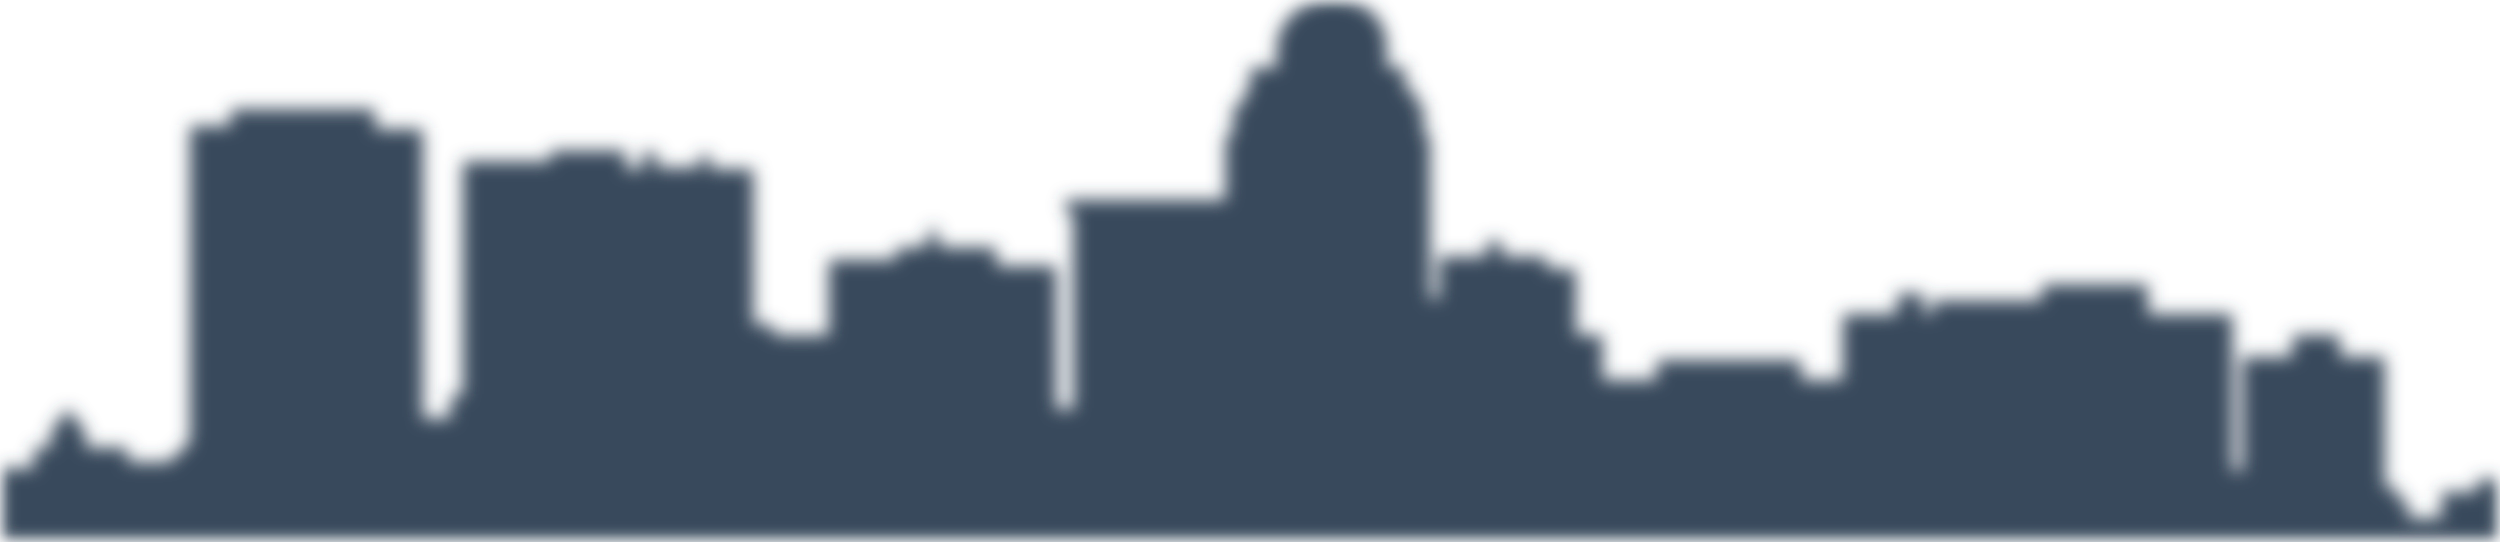
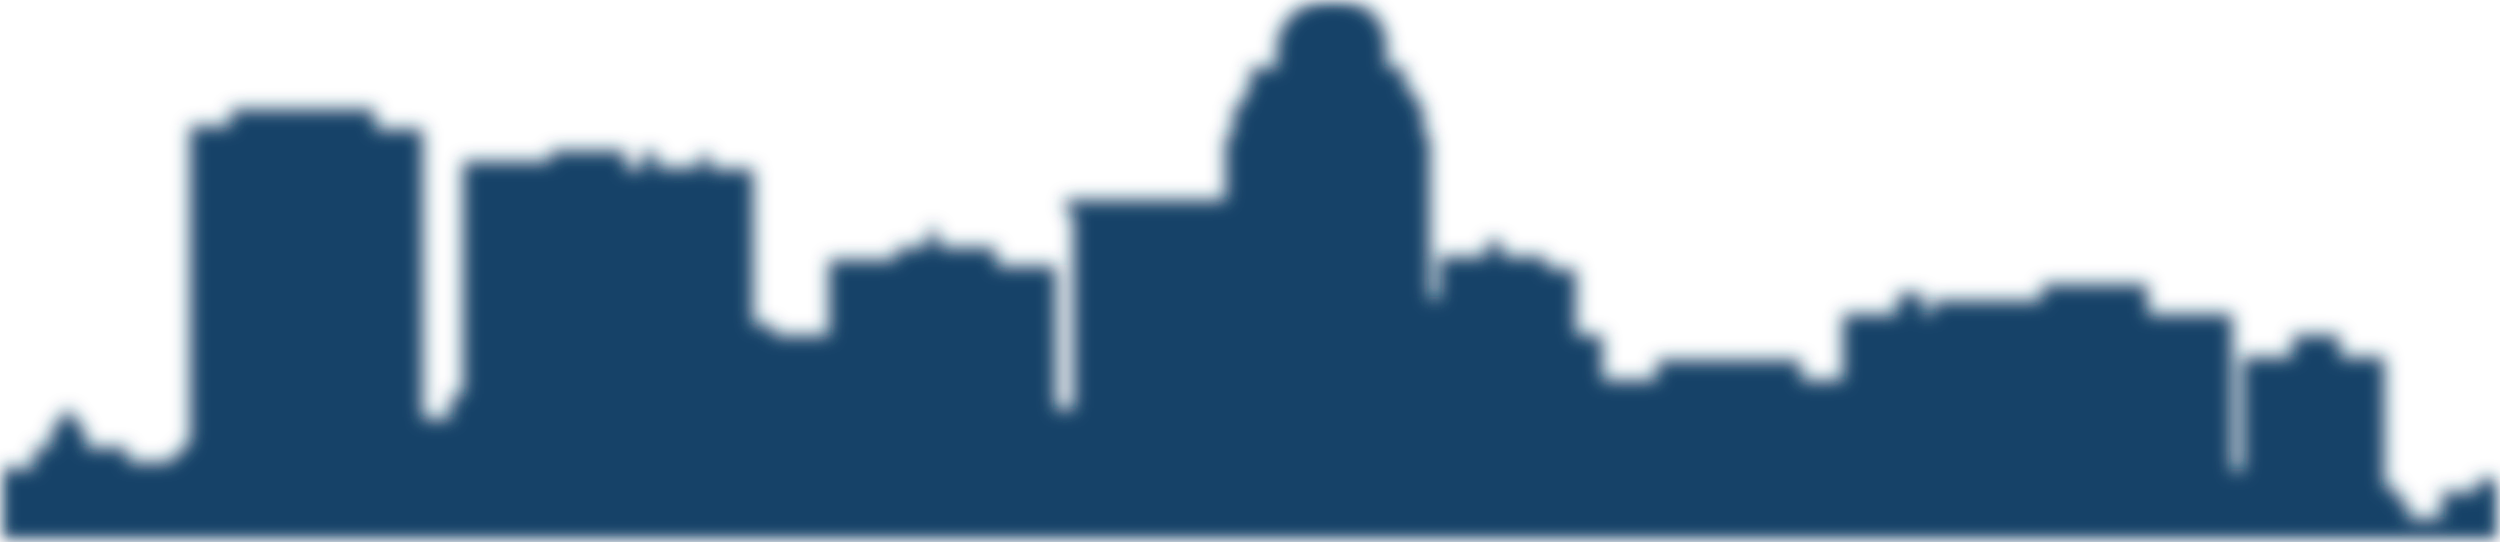
<svg xmlns="http://www.w3.org/2000/svg" viewBox="0 0 600 130">
  <defs>
    <style>
      .cls-1{filter: url(#AI_GaussianBlur_1);}
    </style>
    <filter id="AI_GaussianBlur_1" name="AI_GaussianBlur_1">
      <feGaussianBlur stdDeviation="2.00" />
    </filter>
  </defs>
  <g class="cls-1">
-     <path fill="#38495b" d="M600 115.126h-5.535v2.95h-8.487v6.274h-8.118v-4.43h-2.583v-2.95h-2.95V85.7h-10.7v-5.26h-11.442v5.26h-11.992v27.213h-2.4V75.425H515.5v-7.16h-25.46v3.874h-26.2v3.285h-2.214v-4.948h-6.273v4.948h-13.1V91.2h-9.973v-4.8h-34.686v4.8h-12.957V80.417h-6.4V64.574h-7.01v-2.95h-10.7v-3.69h-3.69v3.69H345.4v9.96h-2.214v-39.3h-1.476v-7.01h-1.85v-3.532h-2.583v-5.506H332.8v-5.72S332.615 0 320.07 0s-13.654 10.517-13.654 10.517v5.72h-6.408v5.505h-1.526v3.535h-2.532v7.01h-1.85V47.97h-38.37v2.582l1.845.738v46.86h-4.058V63.836h-14.39v-4.43H225.84L224 53.873l-2.214 5.535h-6.646v2.95H198.9V80.44h-13.28v-2.583h-4.8V40.59h-10.328v-3.322h-2.583v2.952h-10.332v-3.69h-3.32v4.06H150.2V36.16h-18.08v2.583h-21.035v56.088h-2.952v5.535h-6.642V30.995H90.056V26.2H55.37v4.06h-9.78v75.65l-4.98 4.98h-9.962v-3.477H20.575V103.8l-4.29-5.7-4.08 5.56v3.758H8.14v4.954H0V130h600v-14.874z" />
+     <path fill="#194367" d="M600 115.126h-5.535v2.95h-8.487v6.274h-8.118v-4.43h-2.583v-2.95h-2.95V85.7h-10.7v-5.26h-11.442v5.26h-11.992v27.213h-2.4V75.425H515.5v-7.16h-25.46v3.874h-26.2v3.285h-2.214v-4.948h-6.273v4.948h-13.1V91.2h-9.973v-4.8h-34.686v4.8h-12.957V80.417h-6.4V64.574h-7.01v-2.95h-10.7v-3.69h-3.69v3.69H345.4v9.96h-2.214v-39.3h-1.476v-7.01h-1.85v-3.532h-2.583v-5.506H332.8v-5.72S332.615 0 320.07 0s-13.654 10.517-13.654 10.517v5.72h-6.408v5.505h-1.526v3.535h-2.532v7.01h-1.85V47.97h-38.37v2.582l1.845.738v46.86h-4.058V63.836h-14.39v-4.43H225.84L224 53.873l-2.214 5.535h-6.646v2.95H198.9V80.44h-13.28v-2.583h-4.8V40.59h-10.328v-3.322h-2.583v2.952h-10.332v-3.69h-3.32v4.06H150.2V36.16h-18.08v2.583h-21.035v56.088h-2.952v5.535h-6.642V30.995H90.056V26.2H55.37v4.06h-9.78v75.65l-4.98 4.98h-9.962v-3.477H20.575V103.8l-4.29-5.7-4.08 5.56v3.758H8.14v4.954H0V130h600v-14.874z" />
  </g>
</svg>
